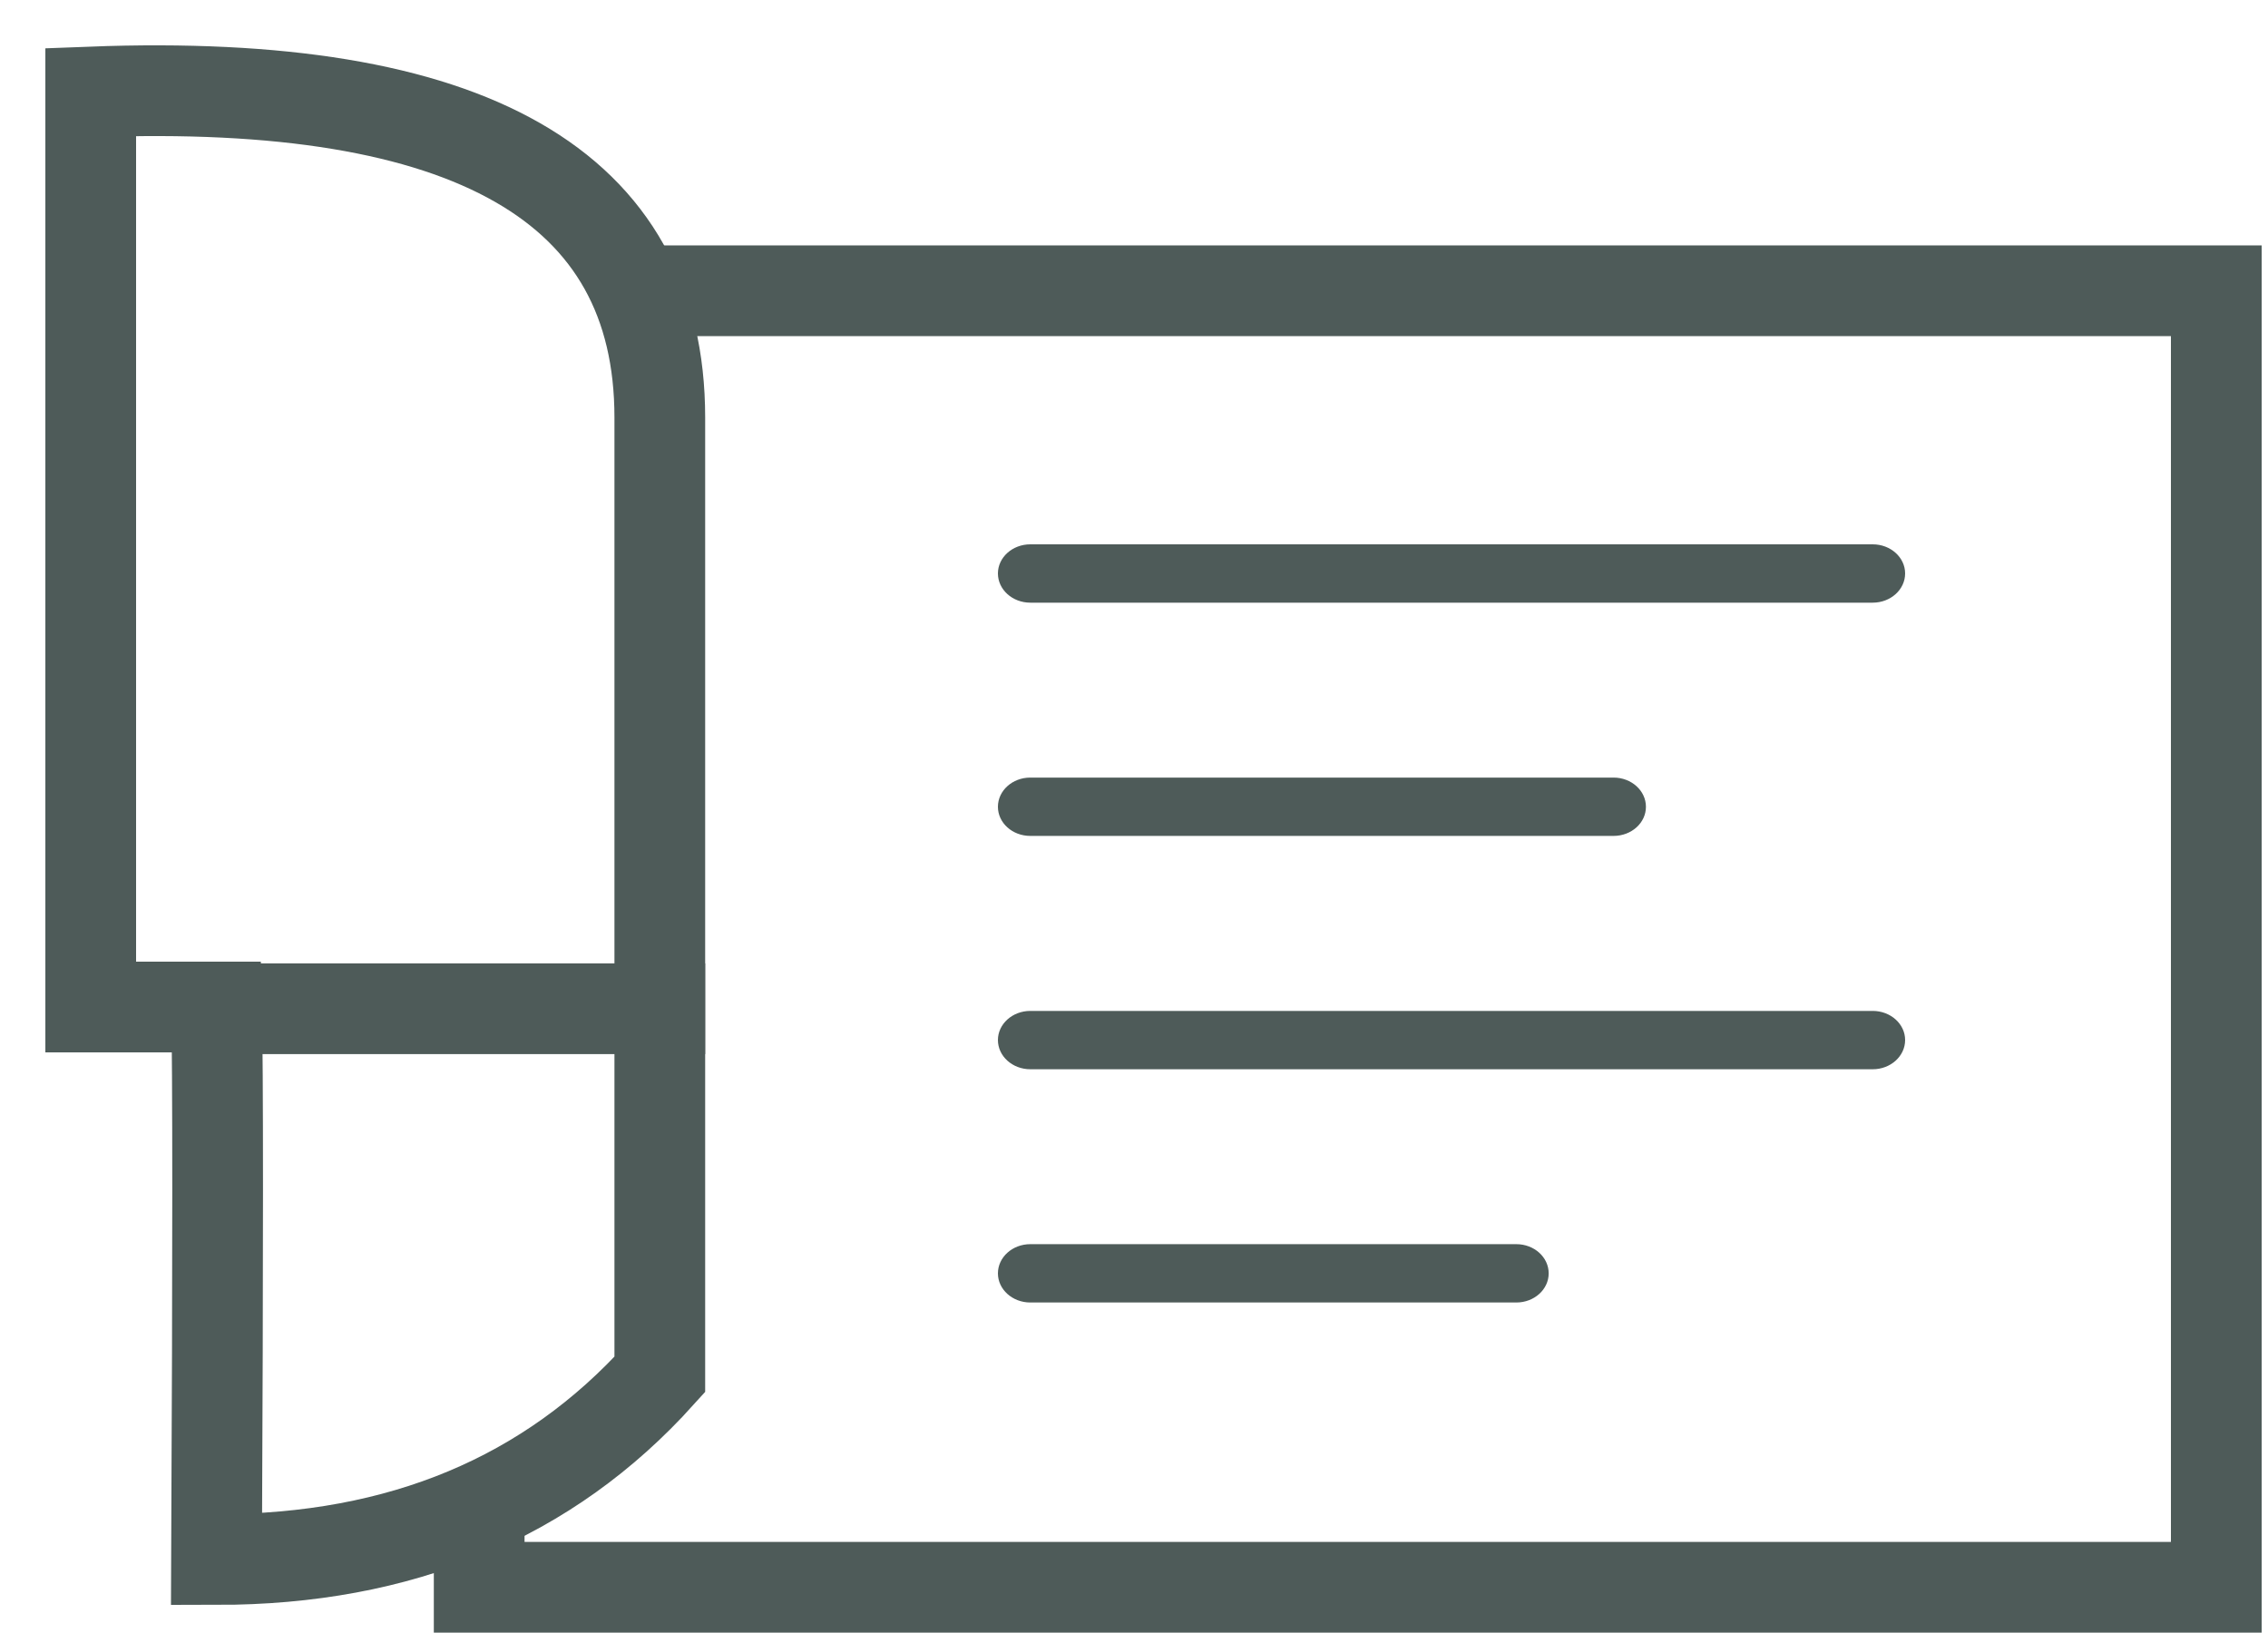
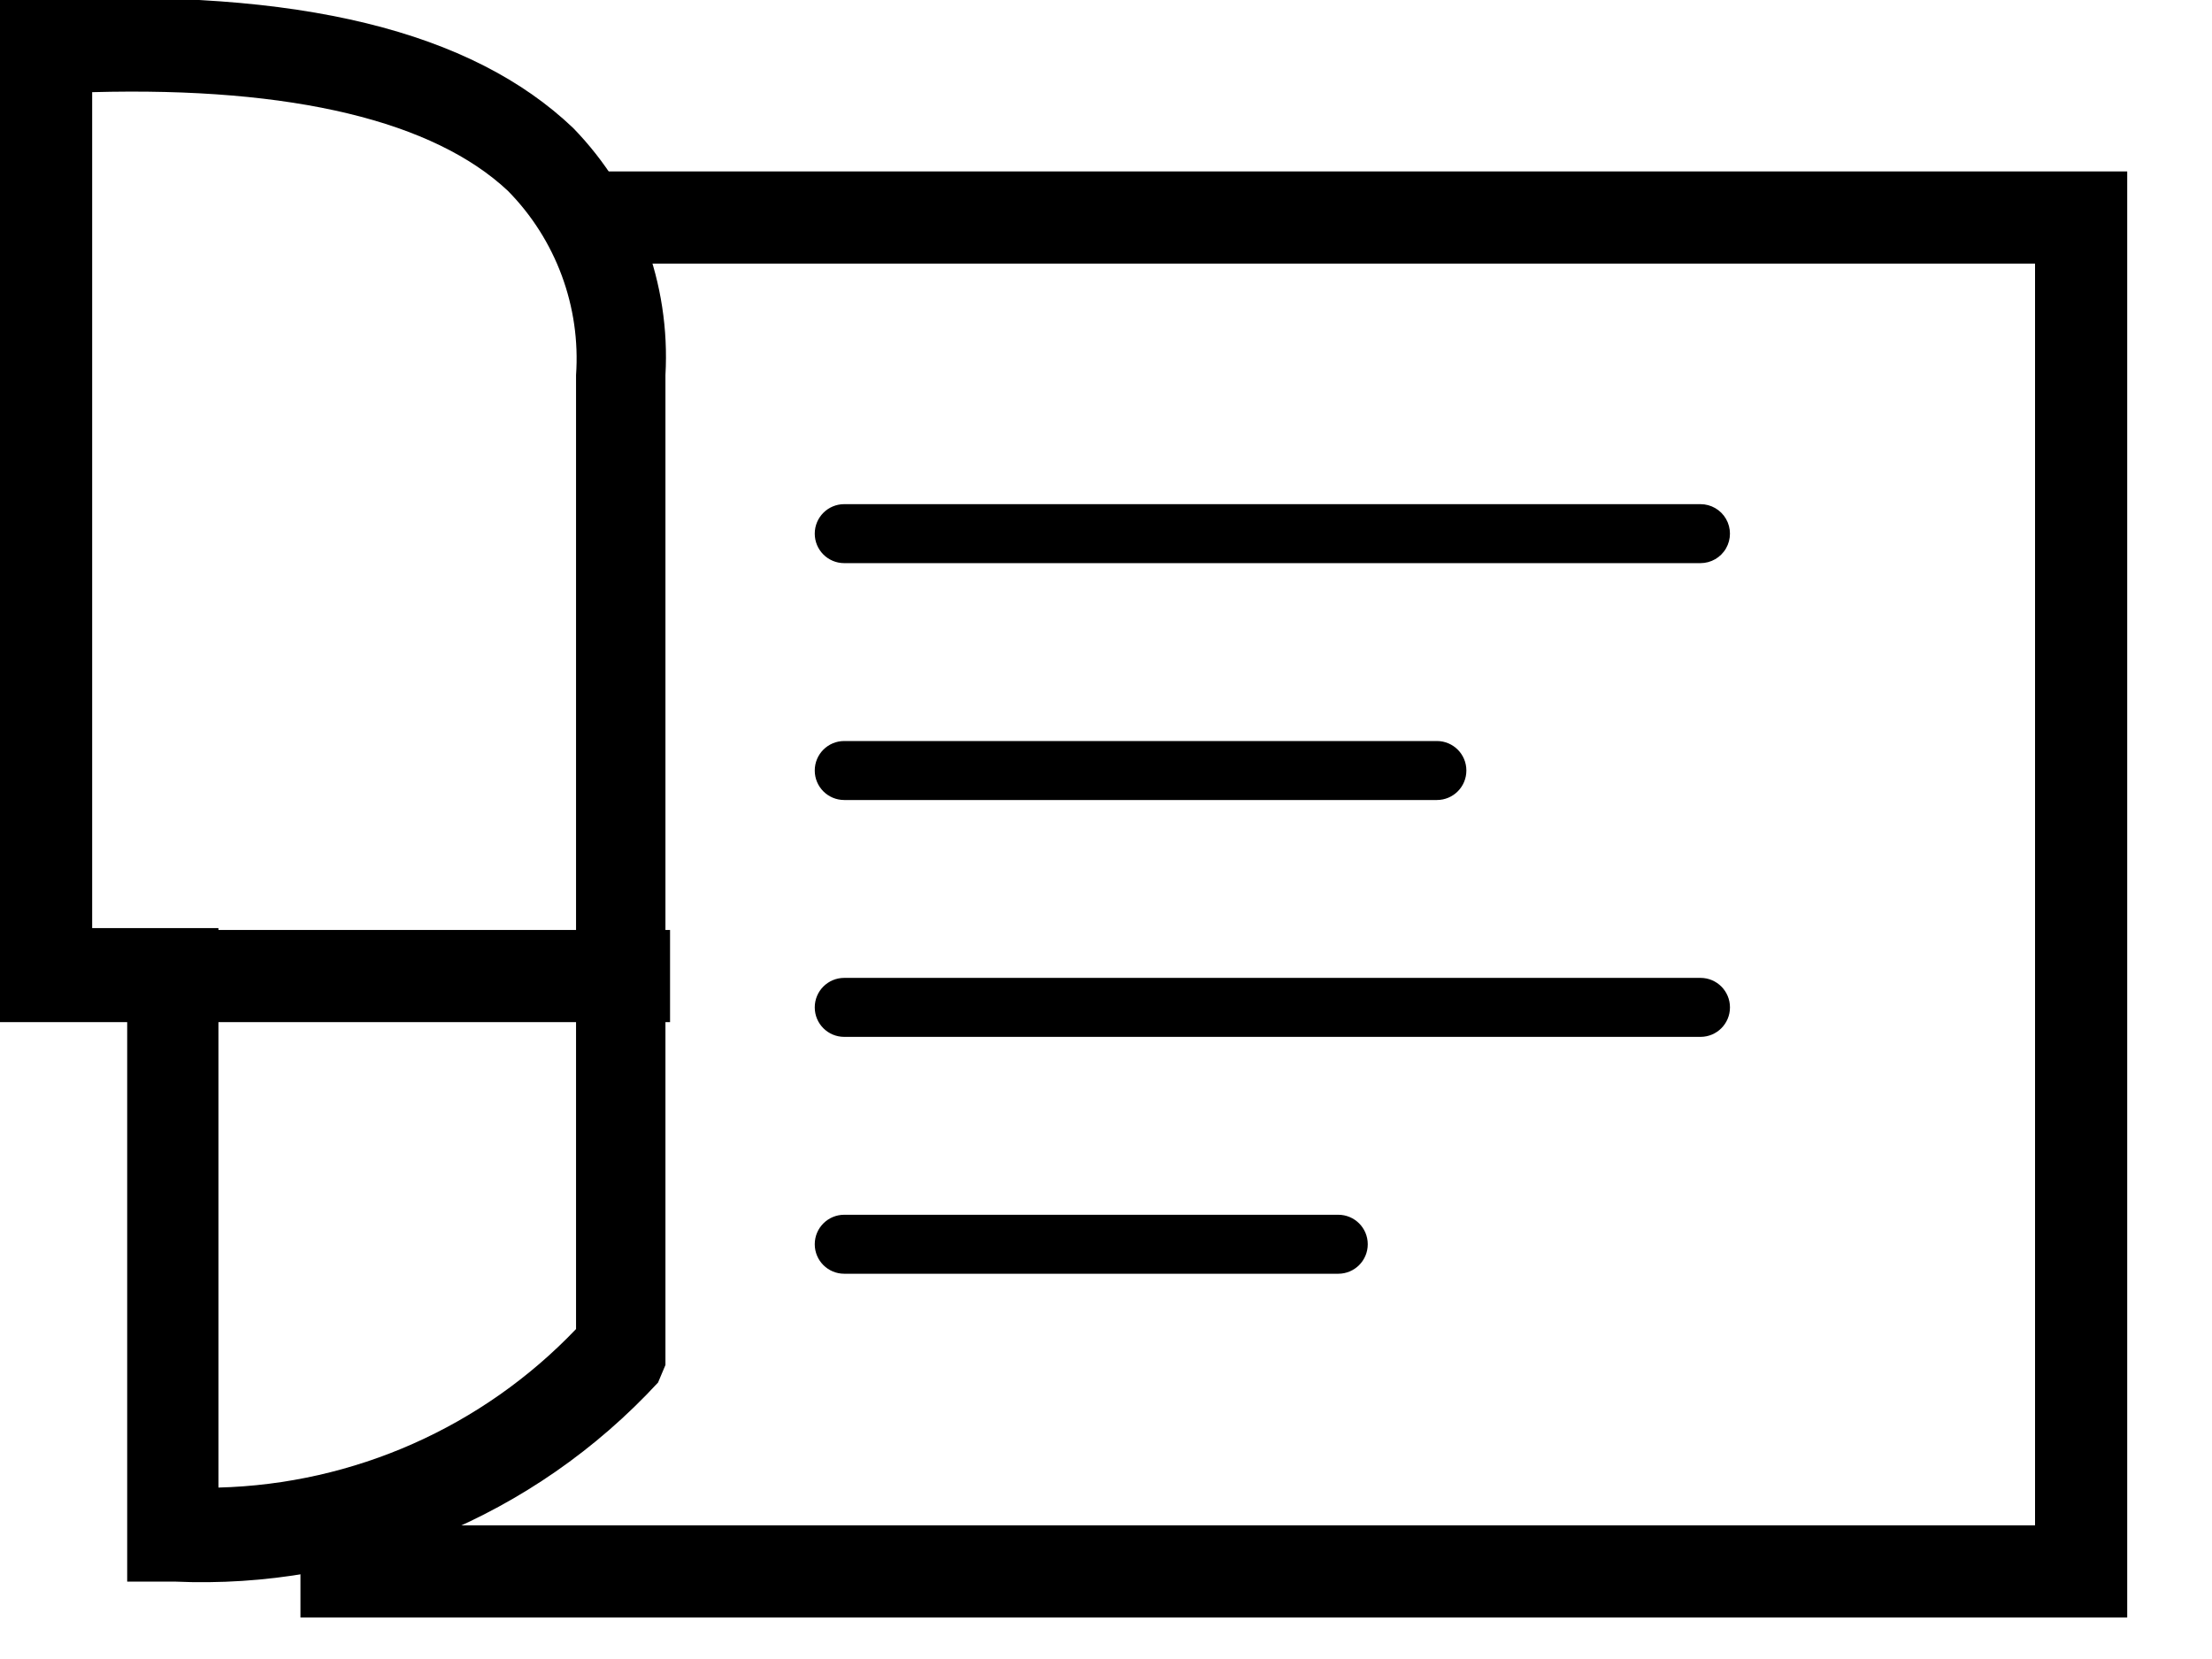
- <svg xmlns="http://www.w3.org/2000/svg" viewBox="0 0 25 18" version="1.1">
-   <g id="Page-1" stroke="none" stroke-width="1" fill="none" fill-rule="evenodd">
-     <g id="04_01-Dashboard--Dej-Factu" transform="translate(-24, -301)">
-       <g id="Nav-Bar" transform="translate(-8, -5)">
-         <g id="Icone/Foncé/Chèque" transform="translate(33, 307)">
-           <g id="Chèque">
-             <g id="0:-Icons-/-Dark-/-Ragged-Text" transform="translate(10, 5)" fill="#4E5B59">
-               <path d="M9.643,5.143 L0.357,5.143 C0.16,5.143 0,5.287 0,5.464 C0,5.642 0.16,5.786 0.357,5.786 L9.643,5.786 C9.84,5.786 10,5.642 10,5.464 C10,5.287 9.84,5.143 9.643,5.143 L9.643,5.143 Z M5.714,7.714 L0.357,7.714 C0.16,7.714 0,7.858 0,8.036 C0,8.213 0.16,8.357 0.357,8.357 L5.714,8.357 C5.912,8.357 6.071,8.213 6.071,8.036 C6.071,7.858 5.912,7.714 5.714,7.714 L5.714,7.714 Z M0.357,0.643 L9.643,0.643 C9.84,0.643 10,0.499 10,0.321 C10,0.144 9.84,0 9.643,0 L0.357,0 C0.16,0 0,0.144 0,0.321 C0,0.499 0.16,0.643 0.357,0.643 L0.357,0.643 Z M0.357,3.214 L6.786,3.214 C6.983,3.214 7.143,3.071 7.143,2.893 C7.143,2.715 6.983,2.571 6.786,2.571 L0.357,2.571 C0.16,2.571 0,2.715 0,2.893 C0,3.071 0.16,3.214 0.357,3.214 L0.357,3.214 Z" id="Fill-198" />
-             </g>
-             <path d="M-9.09494702e-13,0.014 C4.182,-0.146 6.273,1.05 6.273,3.602 C6.273,6.155 6.273,9.671 6.273,14.15 C5.046,15.51 3.417,16.19 1.387,16.19 C1.403,12.805 1.403,10.775 1.387,10.1 L-9.09494702e-13,10.1 L-9.09494702e-13,0.014 Z" id="Path-2" stroke="#4E5B59" />
-             <path d="M1.697,10.119 L6.273,10.119" id="Line-2" stroke="#4E5B59" stroke-linecap="square" />
-             <polyline id="Path-3" stroke="#4E5B59" points="5.921 2.205 23.43 2.205 23.43 16.496 4.282 16.496 4.282 15.347" />
+ <svg xmlns="http://www.w3.org/2000/svg" viewBox="0 0 24 18" version="1.1">
+   <g id="Page-1" stroke="none" stroke-width="1" fill-rule="evenodd">
+     <g id="iPhone-8" transform="translate(-32, -94)">
+       <g id="Icone/Foncé/Chèque" transform="translate(32, 93)">
+         <g id="Plan-de-travail-14">
+           <g id="Group" fill-rule="nonzero">
+             <path d="M1.89,18.16 L1.38,18.16 L1.38,17.65 C1.38,14.89 1.38,13.02 1.38,12.07 L0,12.07 L0,1 L0.48,1 C3.25,0.87 5.12,1.34 6.22,2.39 C6.913,3.104 7.276,4.076 7.22,5.07 L7.22,15.81 L7.14,16 C5.794,17.459 3.873,18.249 1.89,18.16 Z M1,11.07 L2.37,11.07 L2.37,11.55 C2.37,12.2 2.37,14.07 2.37,17.14 C3.84,17.102 5.235,16.484 6.25,15.42 L6.25,5.07 C6.302,4.328 6.032,3.599 5.51,3.07 C4.71,2.32 3.19,1.94 1,2 L1,11.07 Z" id="Shape" />
+             <rect id="Rectangle" x="0" y="11.09" width="7.27" height="1" />
          </g>
+           <path d="M18.45,11.61 L9.16,11.61 C8.983,11.61 8.84,11.753 8.84,11.93 C8.84,12.107 8.983,12.25 9.16,12.25 L18.45,12.25 C18.627,12.25 18.77,12.107 18.77,11.93 C18.77,11.753 18.627,11.61 18.45,11.61 L18.45,11.61 Z" id="Path" fill-rule="nonzero" />
+           <path d="M14.52,14.18 L9.16,14.18 C8.983,14.18 8.84,14.323 8.84,14.5 C8.84,14.677 8.983,14.82 9.16,14.82 L14.52,14.82 C14.697,14.82 14.84,14.677 14.84,14.5 C14.84,14.323 14.697,14.18 14.52,14.18 Z" id="Path" fill-rule="nonzero" />
+           <path d="M9.16,7.11 L18.45,7.11 C18.564,7.11 18.67,7.049 18.727,6.95 C18.784,6.851 18.784,6.729 18.727,6.63 C18.67,6.531 18.564,6.47 18.45,6.47 L9.16,6.47 C8.983,6.47 8.84,6.613 8.84,6.79 C8.84,6.967 8.983,7.11 9.16,7.11 Z" id="Path" fill-rule="nonzero" />
+           <path d="M9.16,9.68 L15.59,9.68 C15.767,9.68 15.91,9.537 15.91,9.36 C15.91,9.183 15.767,9.04 15.59,9.04 L9.16,9.04 C8.983,9.04 8.84,9.183 8.84,9.36 C8.84,9.537 8.983,9.68 9.16,9.68 Z" id="Path" fill-rule="nonzero" />
+           <polygon id="Path" fill-rule="nonzero" points="23.08 18.55 3.26 18.55 3.26 17.55 22.08 17.55 22.08 3.86 6.36 3.86 6.36 2.86 23.08 2.86" />
        </g>
      </g>
    </g>
  </g>
</svg>
